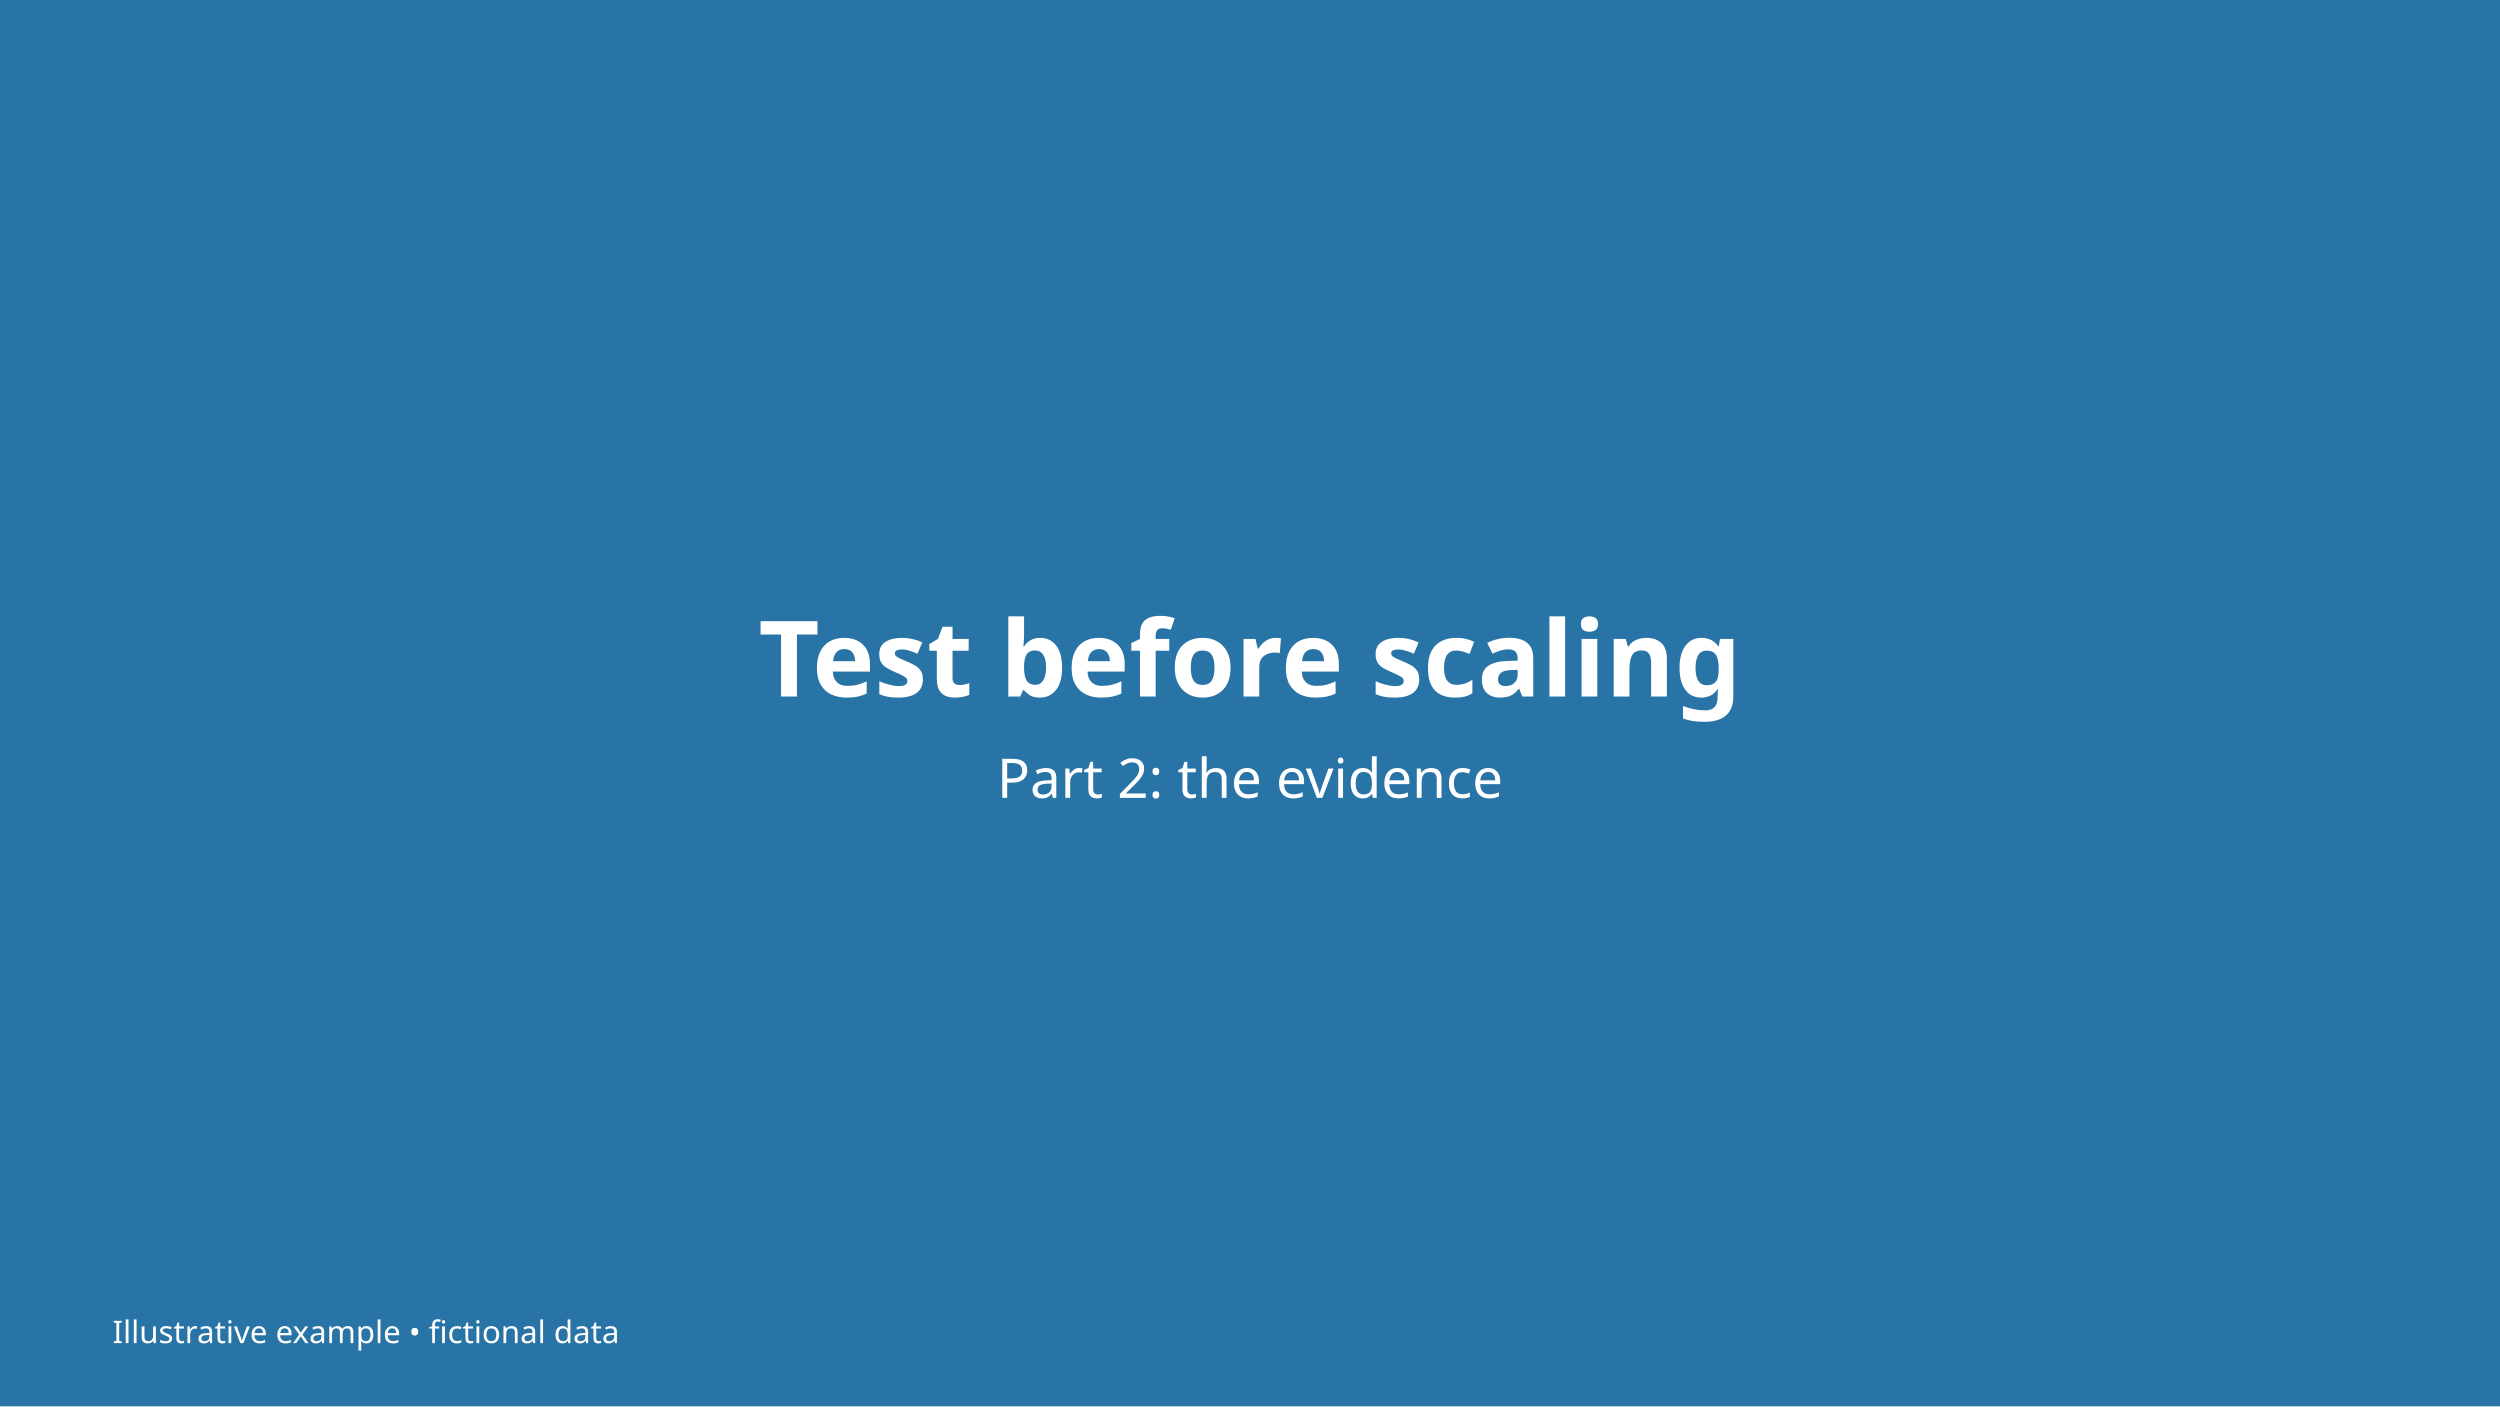
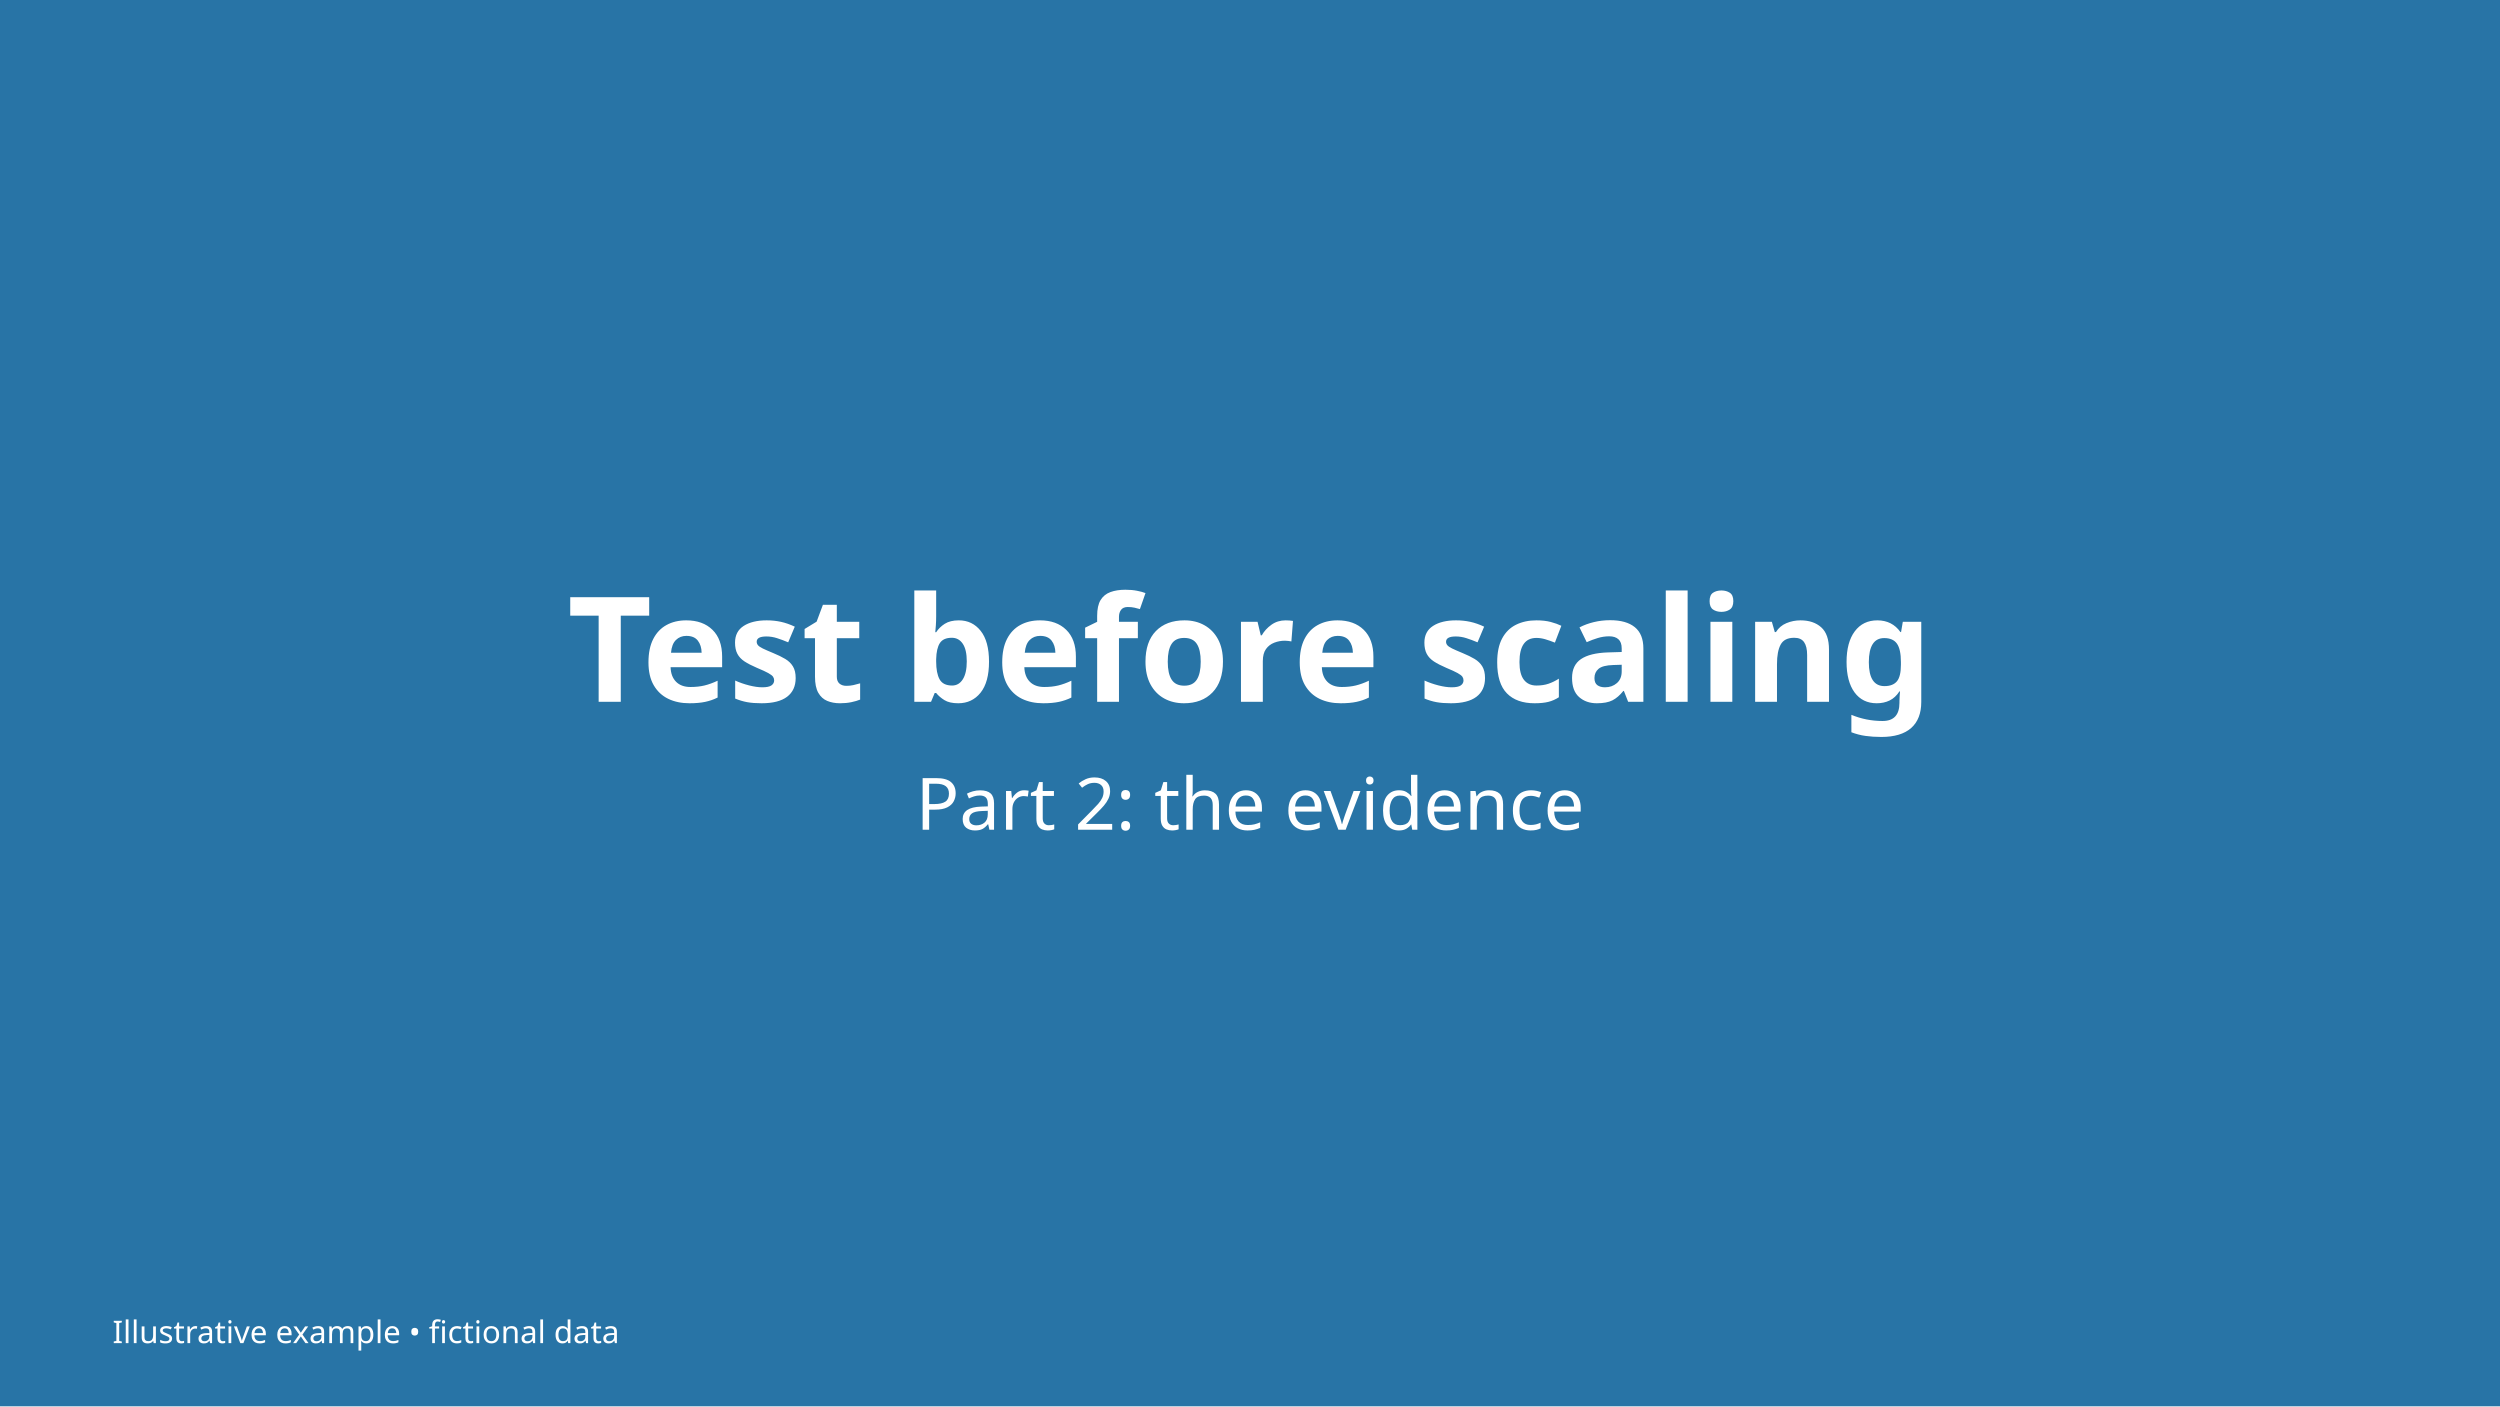
<svg xmlns="http://www.w3.org/2000/svg" aria-label="Test before scaling" aria-roledescription="slide" height="720" role="group" viewBox="0 0 1280 720" width="1280">
  <rect aria-hidden="true" fill="#2874A6" height="720" opacity="1" width="1280" x="0" y="0" />
  <g>
-     <text fill="#FFFFFF" font-family="Aptos Display, sans-serif" font-size="54" font-weight="700" style="white-space:pre" text-anchor="middle" x="640" xml:space="preserve" y="356.62">Test before scaling</text>
+     <text fill="#FFFFFF" font-family="Aptos Display, sans-serif" font-size="75" font-weight="700" style="white-space:pre" text-anchor="middle" x="640" xml:space="preserve" y="359.32">Test before scaling</text>
  </g>
  <g>
-     <text fill="#FFFFFF" font-family="Aptos, sans-serif" font-size="28" font-weight="400" style="white-space:pre" text-anchor="middle" x="640" xml:space="preserve" y="408.5">Part 2: the evidence</text>
+     <text fill="#FFFFFF" font-family="Aptos, sans-serif" font-size="37" font-weight="400" style="white-space:pre" text-anchor="middle" x="640" xml:space="preserve" y="424.82">Part 2: the evidence</text>
  </g>
  <g />
  <g>
    <g>
      <g>
        <text fill="#FFFFFF" font-family="Aptos, sans-serif" font-size="16" font-weight="400" style="white-space:pre" text-anchor="start" x="57.6" xml:space="preserve" y="687.68">Illustrative example • fictional data</text>
      </g>
    </g>
  </g>
</svg>
